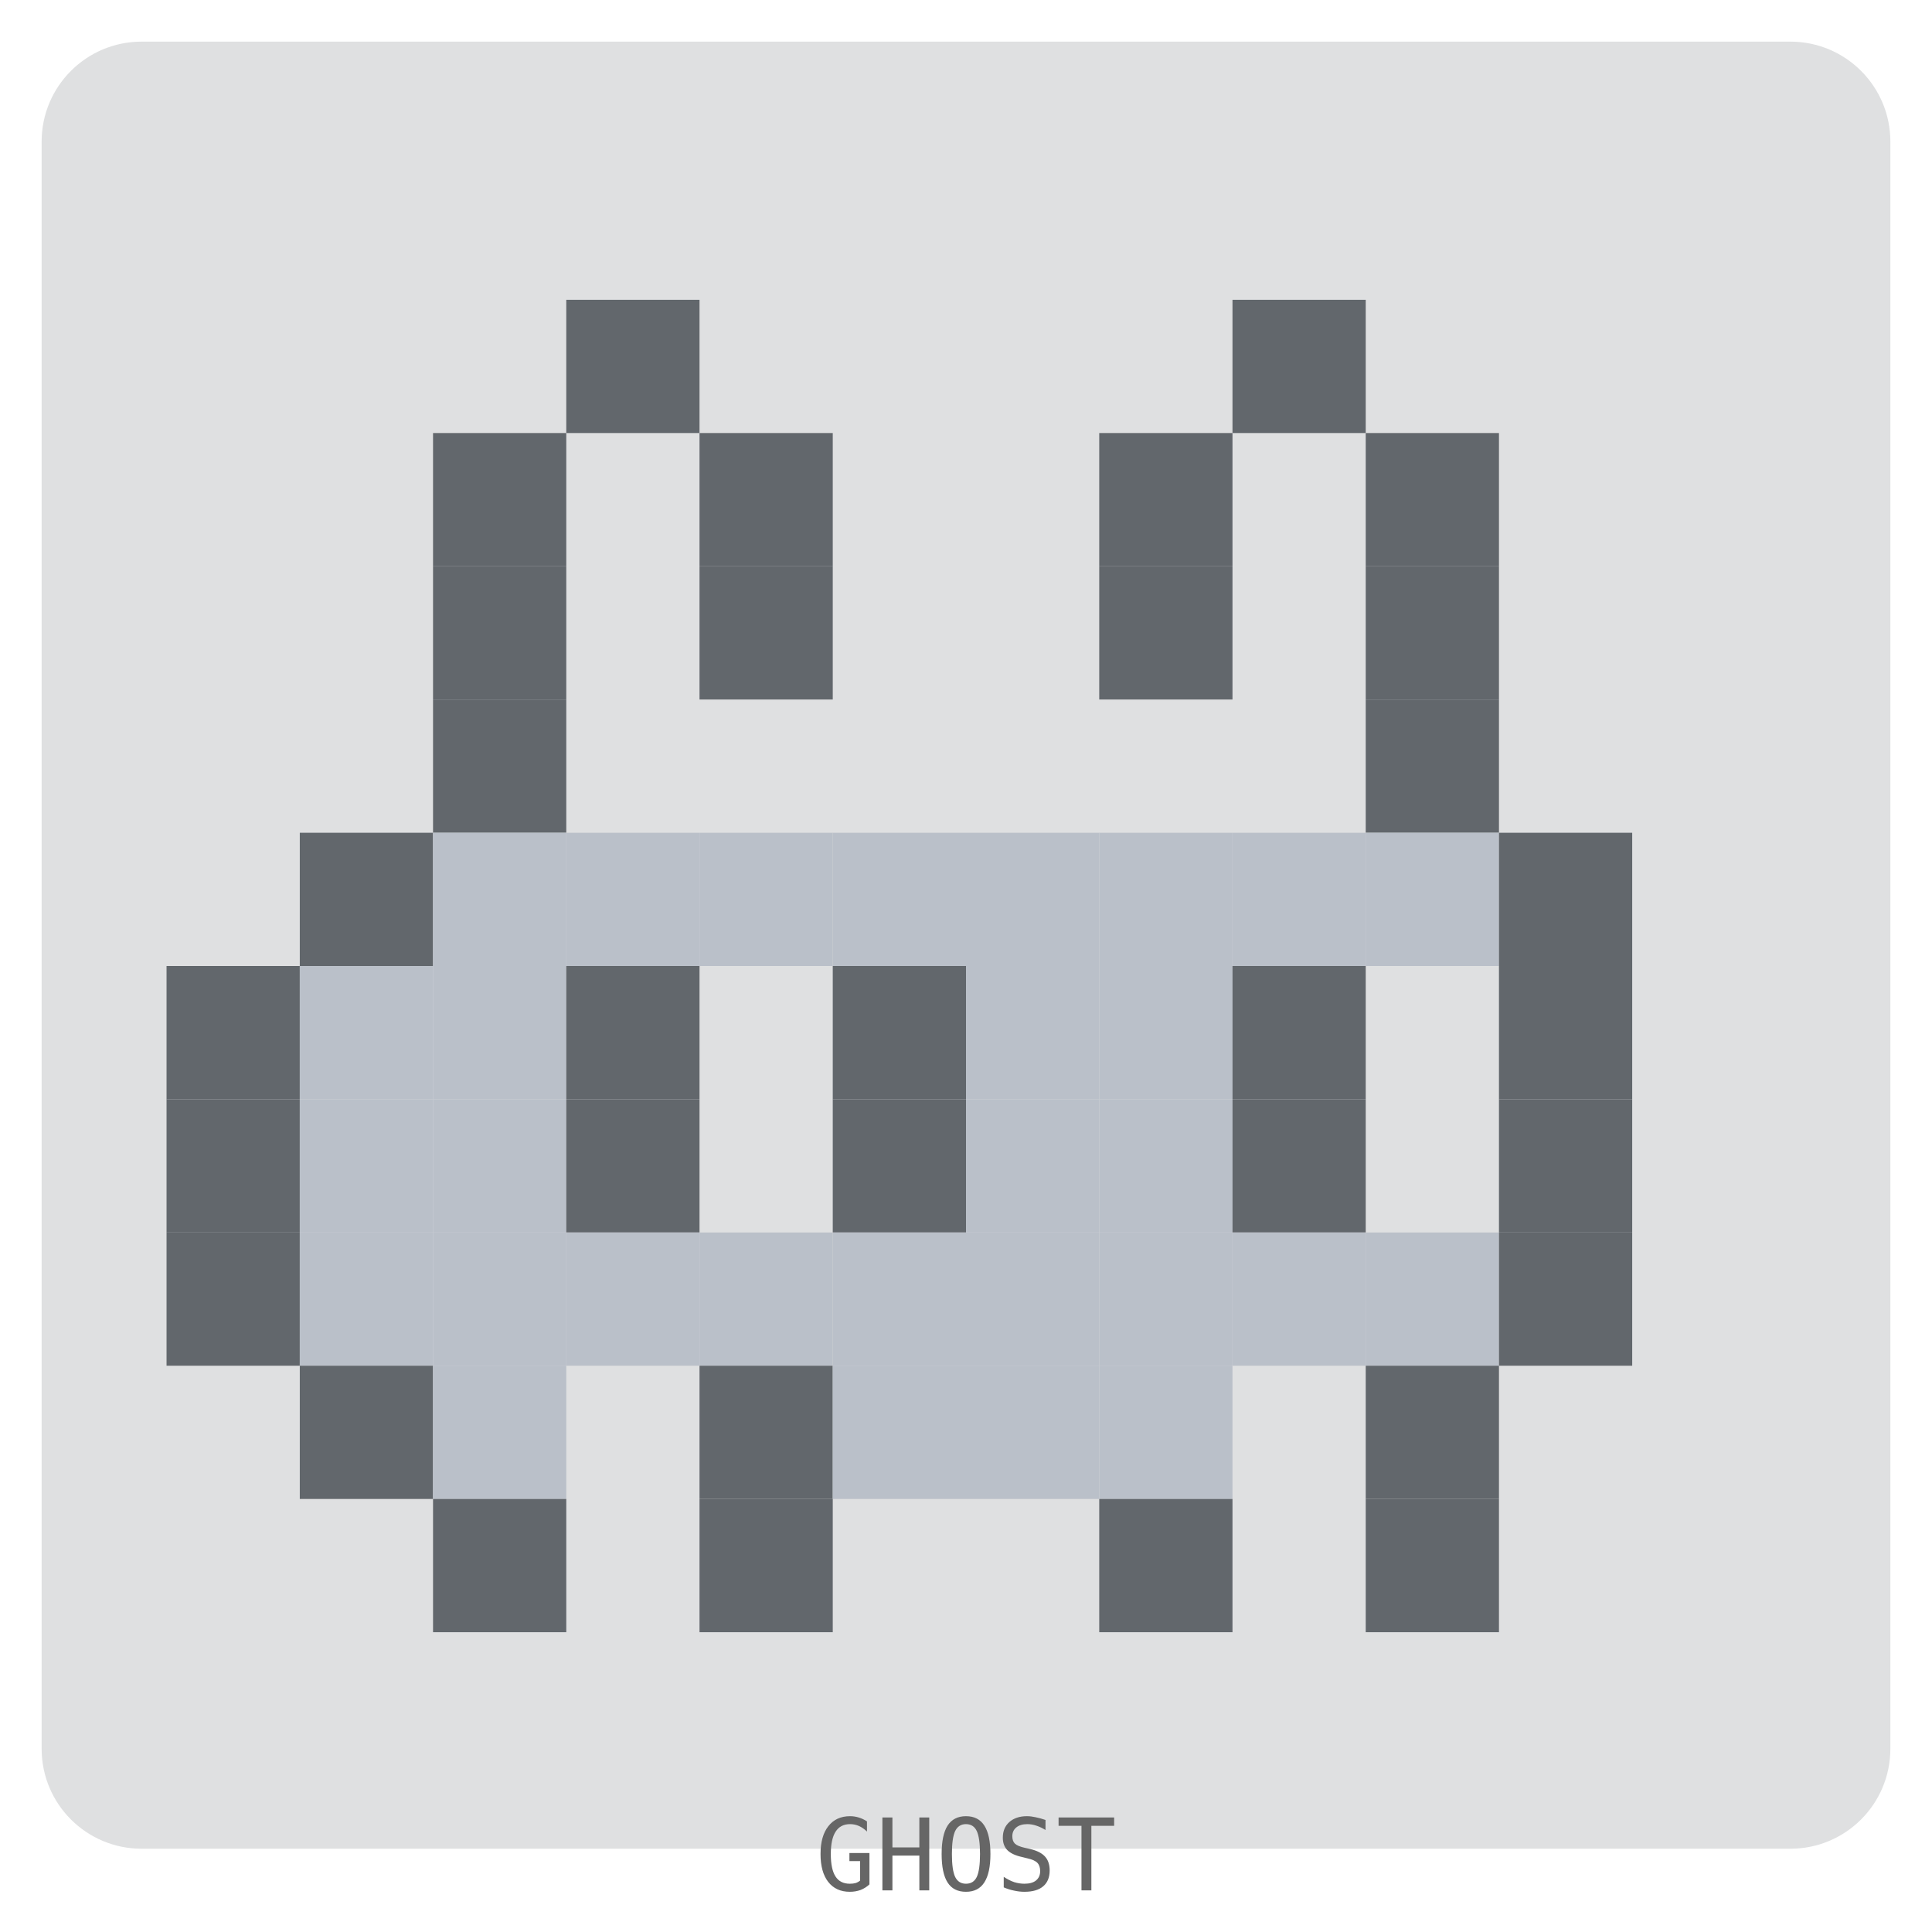
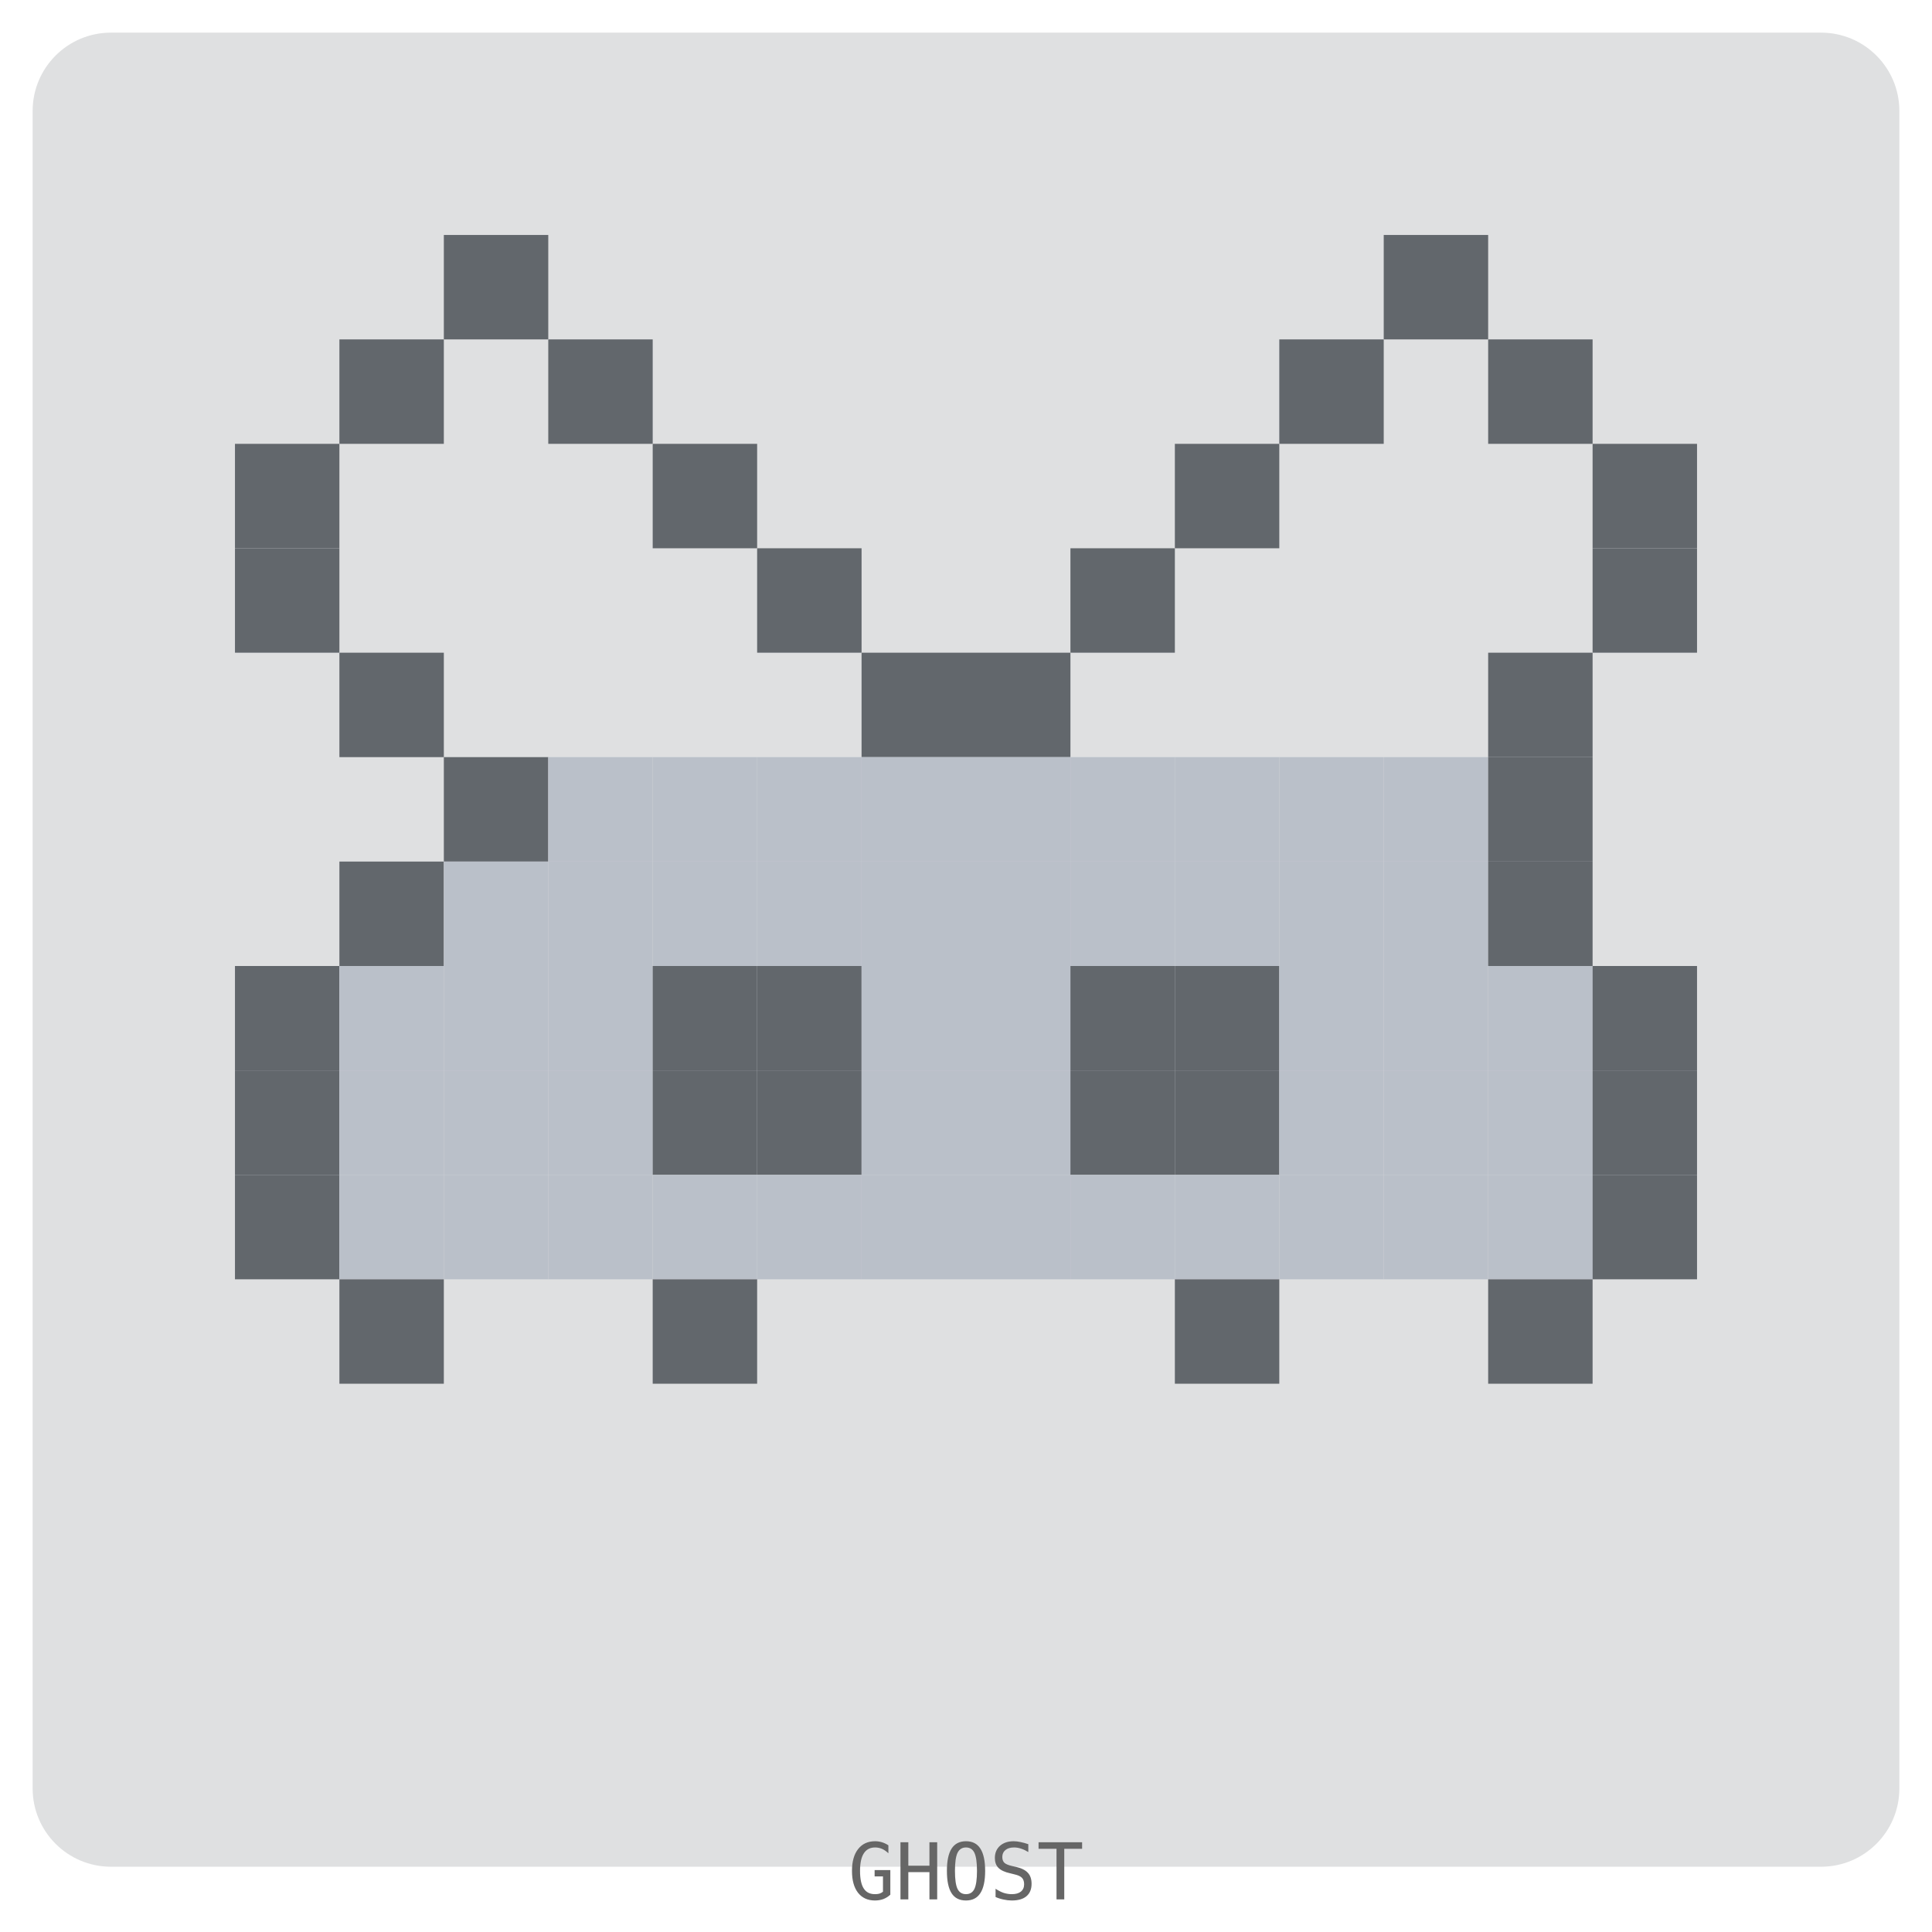
- <svg xmlns="http://www.w3.org/2000/svg" width="232" height="232" viewBox="0 0 232 232">
+ <svg xmlns="http://www.w3.org/2000/svg" width="296" height="296" viewBox="0 0 296 296">
  <style>.pet { transform-origin: center; }</style>
-   <rect x="5" y="5" width="222" height="217" rx="12" ry="12" fill="rgba(45, 51, 59, 0.15)" />
+   <rect x="5" y="5" width="286" height="281" rx="12" ry="12" fill="rgba(45, 51, 59, 0.15)" />
  <g transform="translate(20, 20)" opacity="0.7">
    <g class="pet">
      <rect x="48" y="16" width="16" height="16" fill="#2d333b" />
-       <rect x="128" y="16" width="16" height="16" fill="#2d333b" />
+       <rect x="192" y="16" width="16" height="16" fill="#2d333b" />
      <rect x="32" y="32" width="16" height="16" fill="#2d333b" />
      <rect x="64" y="32" width="16" height="16" fill="#2d333b" />
-       <rect x="112" y="32" width="16" height="16" fill="#2d333b" />
-       <rect x="144" y="32" width="16" height="16" fill="#2d333b" />
-       <rect x="32" y="48" width="16" height="16" fill="#2d333b" />
-       <rect x="64" y="48" width="16" height="16" fill="#2d333b" />
-       <rect x="112" y="48" width="16" height="16" fill="#2d333b" />
-       <rect x="144" y="48" width="16" height="16" fill="#2d333b" />
-       <rect x="32" y="64" width="16" height="16" fill="#2d333b" />
+       <rect x="176" y="32" width="16" height="16" fill="#2d333b" />
+       <rect x="208" y="32" width="16" height="16" fill="#2d333b" />
+       <rect x="16" y="48" width="16" height="16" fill="#2d333b" />
+       <rect x="80" y="48" width="16" height="16" fill="#2d333b" />
+       <rect x="160" y="48" width="16" height="16" fill="#2d333b" />
+       <rect x="224" y="48" width="16" height="16" fill="#2d333b" />
+       <rect x="16" y="64" width="16" height="16" fill="#2d333b" />
+       <rect x="96" y="64" width="16" height="16" fill="#2d333b" />
      <rect x="144" y="64" width="16" height="16" fill="#2d333b" />
-       <rect x="16" y="80" width="16" height="16" fill="#2d333b" />
-       <rect x="32" y="80" width="16" height="16" fill="#abb2bf" />
-       <rect x="48" y="80" width="16" height="16" fill="#abb2bf" />
-       <rect x="64" y="80" width="16" height="16" fill="#abb2bf" />
-       <rect x="80" y="80" width="16" height="16" fill="#abb2bf" />
-       <rect x="96" y="80" width="16" height="16" fill="#abb2bf" />
-       <rect x="112" y="80" width="16" height="16" fill="#abb2bf" />
-       <rect x="128" y="80" width="16" height="16" fill="#abb2bf" />
-       <rect x="144" y="80" width="16" height="16" fill="#abb2bf" />
-       <rect x="160" y="80" width="16" height="16" fill="#2d333b" />
-       <rect x="0" y="96" width="16" height="16" fill="#2d333b" />
-       <rect x="16" y="96" width="16" height="16" fill="#abb2bf" />
-       <rect x="32" y="96" width="16" height="16" fill="#abb2bf" />
+       <rect x="224" y="64" width="16" height="16" fill="#2d333b" />
+       <rect x="32" y="80" width="16" height="16" fill="#2d333b" />
+       <rect x="112" y="80" width="16" height="16" fill="#2d333b" />
+       <rect x="128" y="80" width="16" height="16" fill="#2d333b" />
+       <rect x="208" y="80" width="16" height="16" fill="#2d333b" />
      <rect x="48" y="96" width="16" height="16" fill="#2d333b" />
-       <rect x="80" y="96" width="16" height="16" fill="#2d333b" />
+       <rect x="64" y="96" width="16" height="16" fill="#abb2bf" />
+       <rect x="80" y="96" width="16" height="16" fill="#abb2bf" />
      <rect x="96" y="96" width="16" height="16" fill="#abb2bf" />
      <rect x="112" y="96" width="16" height="16" fill="#abb2bf" />
-       <rect x="128" y="96" width="16" height="16" fill="#2d333b" />
-       <rect x="160" y="96" width="16" height="16" fill="#2d333b" />
-       <rect x="0" y="112" width="16" height="16" fill="#2d333b" />
-       <rect x="16" y="112" width="16" height="16" fill="#abb2bf" />
-       <rect x="32" y="112" width="16" height="16" fill="#abb2bf" />
-       <rect x="48" y="112" width="16" height="16" fill="#2d333b" />
-       <rect x="80" y="112" width="16" height="16" fill="#2d333b" />
+       <rect x="128" y="96" width="16" height="16" fill="#abb2bf" />
+       <rect x="144" y="96" width="16" height="16" fill="#abb2bf" />
+       <rect x="160" y="96" width="16" height="16" fill="#abb2bf" />
+       <rect x="176" y="96" width="16" height="16" fill="#abb2bf" />
+       <rect x="192" y="96" width="16" height="16" fill="#abb2bf" />
+       <rect x="208" y="96" width="16" height="16" fill="#2d333b" />
+       <rect x="32" y="112" width="16" height="16" fill="#2d333b" />
+       <rect x="48" y="112" width="16" height="16" fill="#abb2bf" />
+       <rect x="64" y="112" width="16" height="16" fill="#abb2bf" />
+       <rect x="80" y="112" width="16" height="16" fill="#abb2bf" />
      <rect x="96" y="112" width="16" height="16" fill="#abb2bf" />
      <rect x="112" y="112" width="16" height="16" fill="#abb2bf" />
-       <rect x="128" y="112" width="16" height="16" fill="#2d333b" />
-       <rect x="160" y="112" width="16" height="16" fill="#2d333b" />
-       <rect x="0" y="128" width="16" height="16" fill="#2d333b" />
-       <rect x="16" y="128" width="16" height="16" fill="#abb2bf" />
+       <rect x="128" y="112" width="16" height="16" fill="#abb2bf" />
+       <rect x="144" y="112" width="16" height="16" fill="#abb2bf" />
+       <rect x="160" y="112" width="16" height="16" fill="#abb2bf" />
+       <rect x="176" y="112" width="16" height="16" fill="#abb2bf" />
+       <rect x="192" y="112" width="16" height="16" fill="#abb2bf" />
+       <rect x="208" y="112" width="16" height="16" fill="#2d333b" />
+       <rect x="16" y="128" width="16" height="16" fill="#2d333b" />
      <rect x="32" y="128" width="16" height="16" fill="#abb2bf" />
      <rect x="48" y="128" width="16" height="16" fill="#abb2bf" />
      <rect x="64" y="128" width="16" height="16" fill="#abb2bf" />
-       <rect x="80" y="128" width="16" height="16" fill="#abb2bf" />
-       <rect x="96" y="128" width="16" height="16" fill="#abb2bf" />
+       <rect x="80" y="128" width="16" height="16" fill="#2d333b" />
+       <rect x="96" y="128" width="16" height="16" fill="#2d333b" />
      <rect x="112" y="128" width="16" height="16" fill="#abb2bf" />
      <rect x="128" y="128" width="16" height="16" fill="#abb2bf" />
-       <rect x="144" y="128" width="16" height="16" fill="#abb2bf" />
+       <rect x="144" y="128" width="16" height="16" fill="#2d333b" />
      <rect x="160" y="128" width="16" height="16" fill="#2d333b" />
+       <rect x="176" y="128" width="16" height="16" fill="#abb2bf" />
+       <rect x="192" y="128" width="16" height="16" fill="#abb2bf" />
+       <rect x="208" y="128" width="16" height="16" fill="#abb2bf" />
+       <rect x="224" y="128" width="16" height="16" fill="#2d333b" />
      <rect x="16" y="144" width="16" height="16" fill="#2d333b" />
      <rect x="32" y="144" width="16" height="16" fill="#abb2bf" />
-       <rect x="64" y="144" width="16" height="16" fill="#2d333b" />
-       <rect x="80" y="144" width="16" height="16" fill="#abb2bf" />
-       <rect x="96" y="144" width="16" height="16" fill="#abb2bf" />
+       <rect x="48" y="144" width="16" height="16" fill="#abb2bf" />
+       <rect x="64" y="144" width="16" height="16" fill="#abb2bf" />
+       <rect x="80" y="144" width="16" height="16" fill="#2d333b" />
+       <rect x="96" y="144" width="16" height="16" fill="#2d333b" />
      <rect x="112" y="144" width="16" height="16" fill="#abb2bf" />
+       <rect x="128" y="144" width="16" height="16" fill="#abb2bf" />
      <rect x="144" y="144" width="16" height="16" fill="#2d333b" />
-       <rect x="32" y="160" width="16" height="16" fill="#2d333b" />
-       <rect x="64" y="160" width="16" height="16" fill="#2d333b" />
-       <rect x="112" y="160" width="16" height="16" fill="#2d333b" />
-       <rect x="144" y="160" width="16" height="16" fill="#2d333b" />
+       <rect x="160" y="144" width="16" height="16" fill="#2d333b" />
+       <rect x="176" y="144" width="16" height="16" fill="#abb2bf" />
+       <rect x="192" y="144" width="16" height="16" fill="#abb2bf" />
+       <rect x="208" y="144" width="16" height="16" fill="#abb2bf" />
+       <rect x="224" y="144" width="16" height="16" fill="#2d333b" />
+       <rect x="16" y="160" width="16" height="16" fill="#2d333b" />
+       <rect x="32" y="160" width="16" height="16" fill="#abb2bf" />
+       <rect x="48" y="160" width="16" height="16" fill="#abb2bf" />
+       <rect x="64" y="160" width="16" height="16" fill="#abb2bf" />
+       <rect x="80" y="160" width="16" height="16" fill="#abb2bf" />
+       <rect x="96" y="160" width="16" height="16" fill="#abb2bf" />
+       <rect x="112" y="160" width="16" height="16" fill="#abb2bf" />
+       <rect x="128" y="160" width="16" height="16" fill="#abb2bf" />
+       <rect x="144" y="160" width="16" height="16" fill="#abb2bf" />
+       <rect x="160" y="160" width="16" height="16" fill="#abb2bf" />
+       <rect x="176" y="160" width="16" height="16" fill="#abb2bf" />
+       <rect x="192" y="160" width="16" height="16" fill="#abb2bf" />
+       <rect x="208" y="160" width="16" height="16" fill="#abb2bf" />
+       <rect x="224" y="160" width="16" height="16" fill="#2d333b" />
+       <rect x="32" y="176" width="16" height="16" fill="#2d333b" />
+       <rect x="80" y="176" width="16" height="16" fill="#2d333b" />
+       <rect x="160" y="176" width="16" height="16" fill="#2d333b" />
+       <rect x="208" y="176" width="16" height="16" fill="#2d333b" />
    </g>
  </g>
-   <text x="50%" y="227" text-anchor="middle" font-family="monospace" font-size="12" fill="#666">GHOST</text>
+   <text x="50%" y="291" text-anchor="middle" font-family="monospace" font-size="12" fill="#666">GHOST</text>
</svg>
